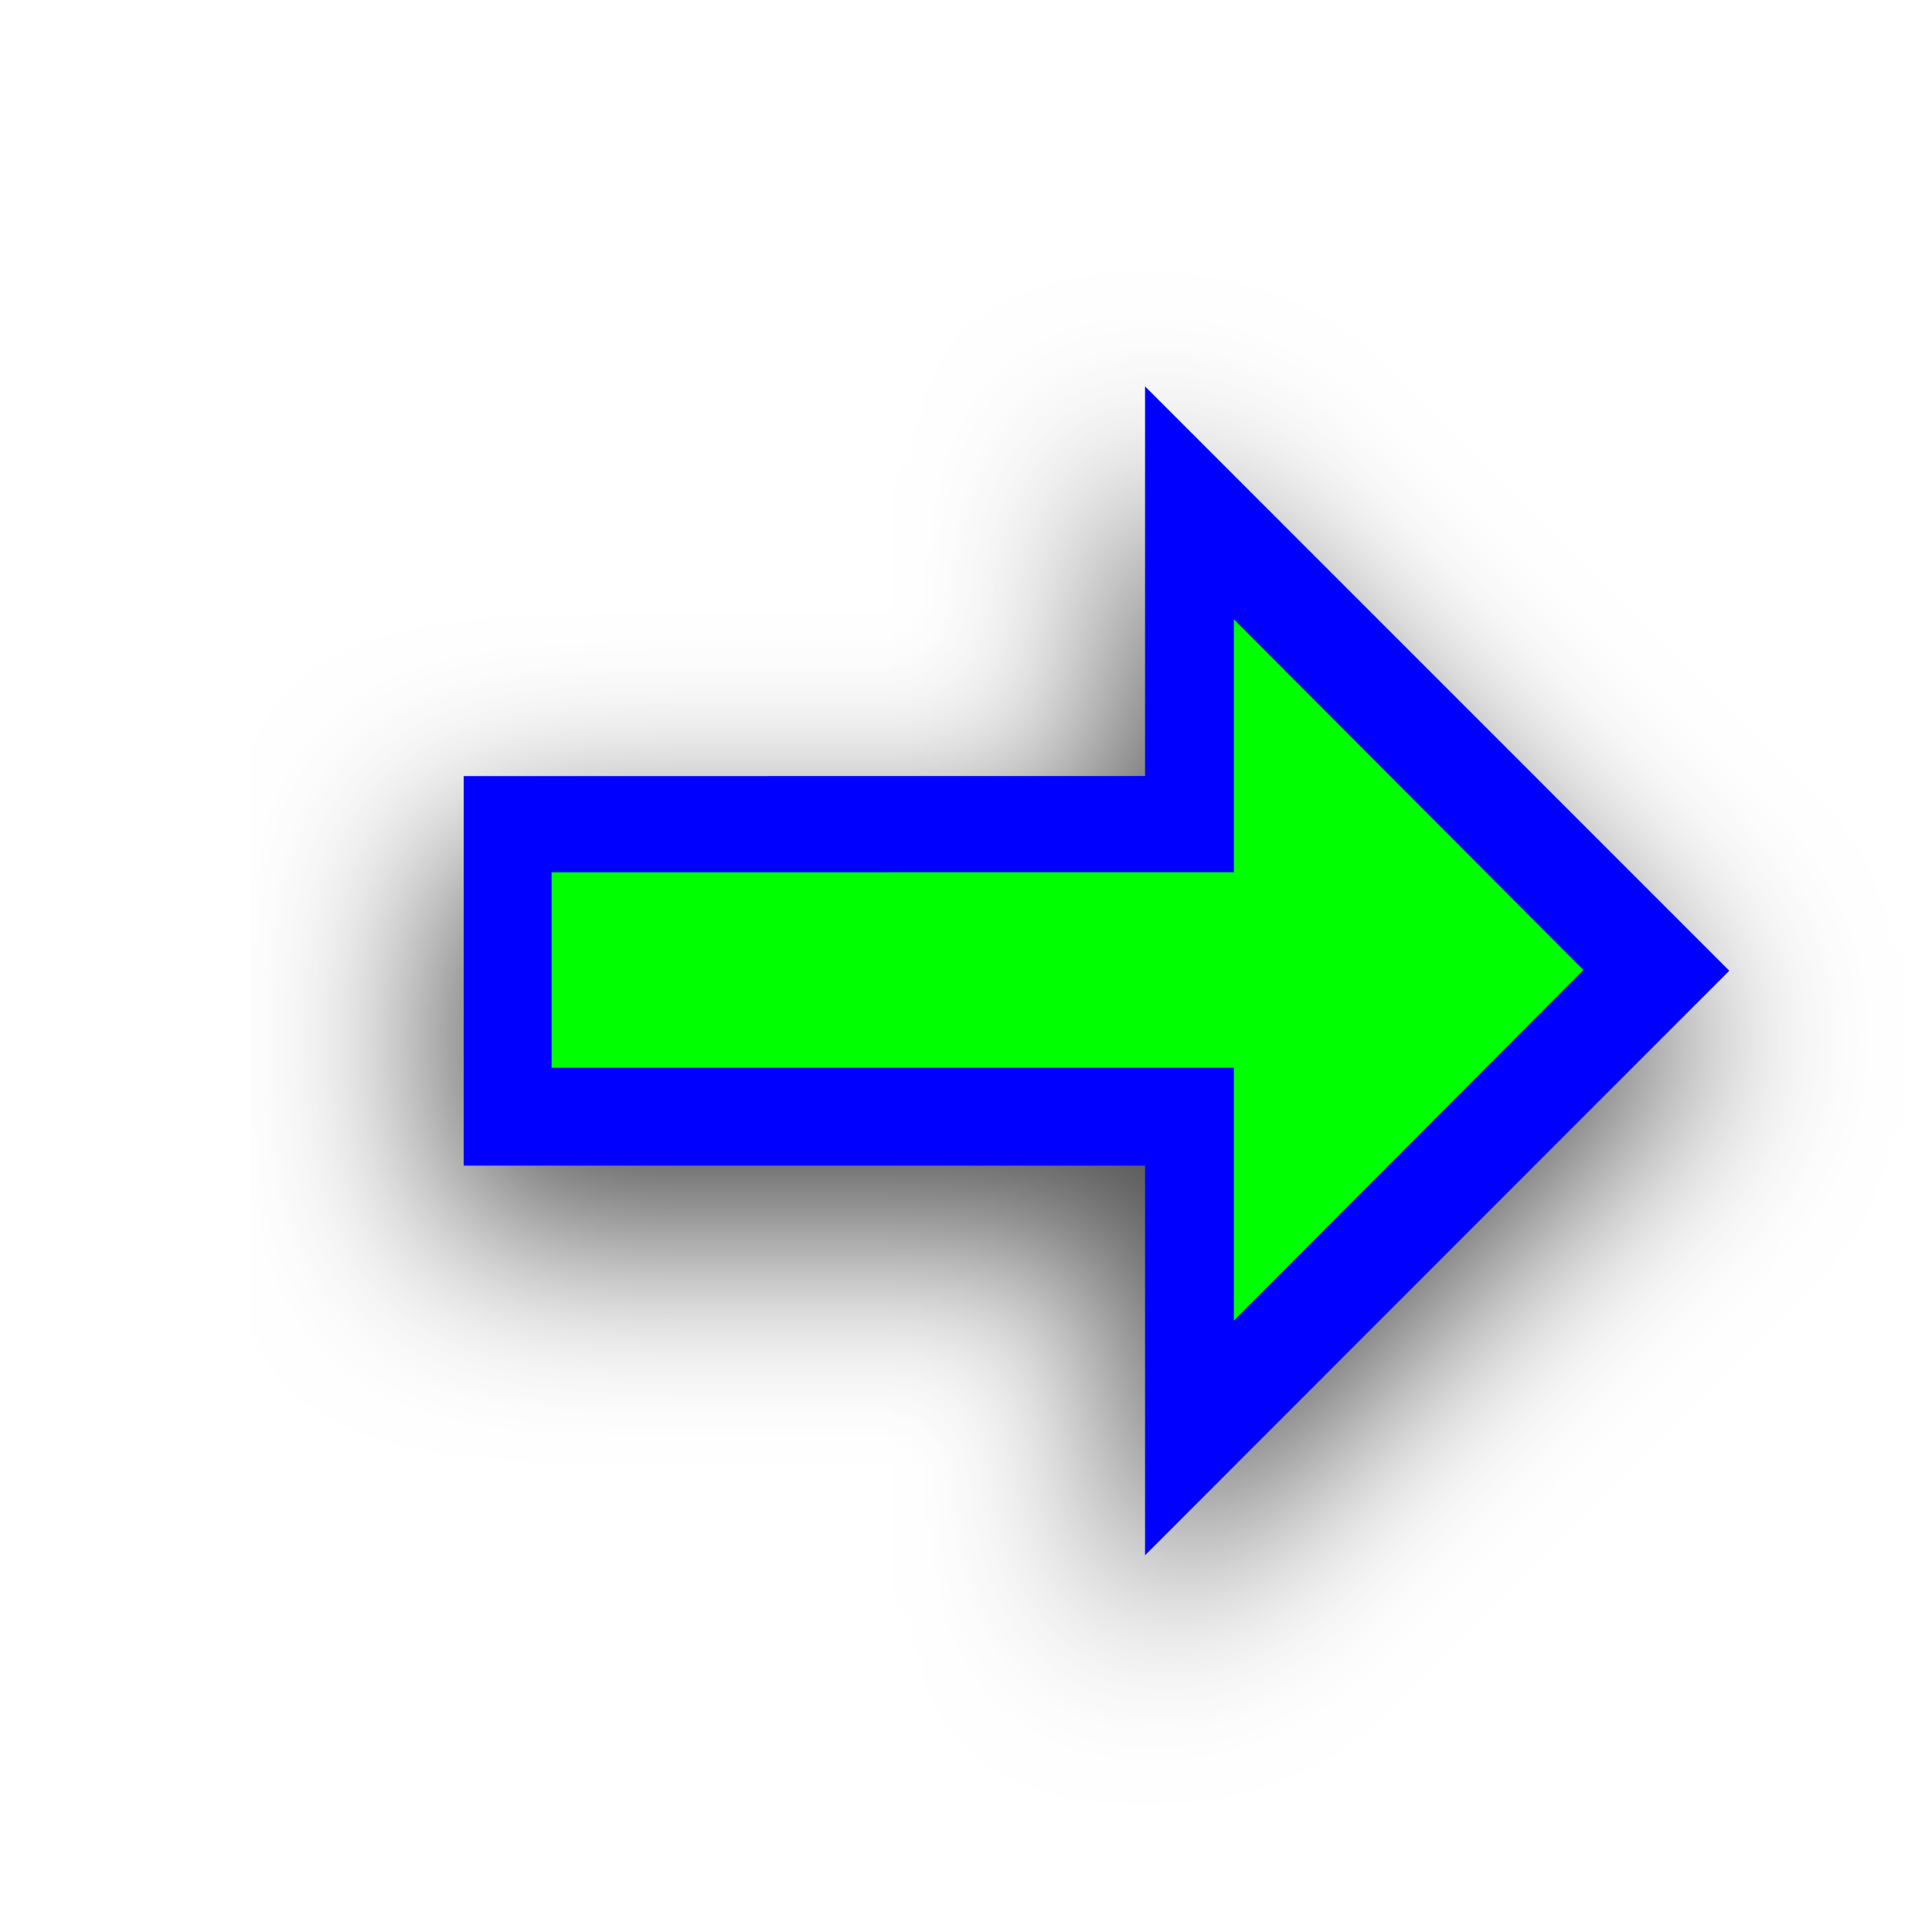
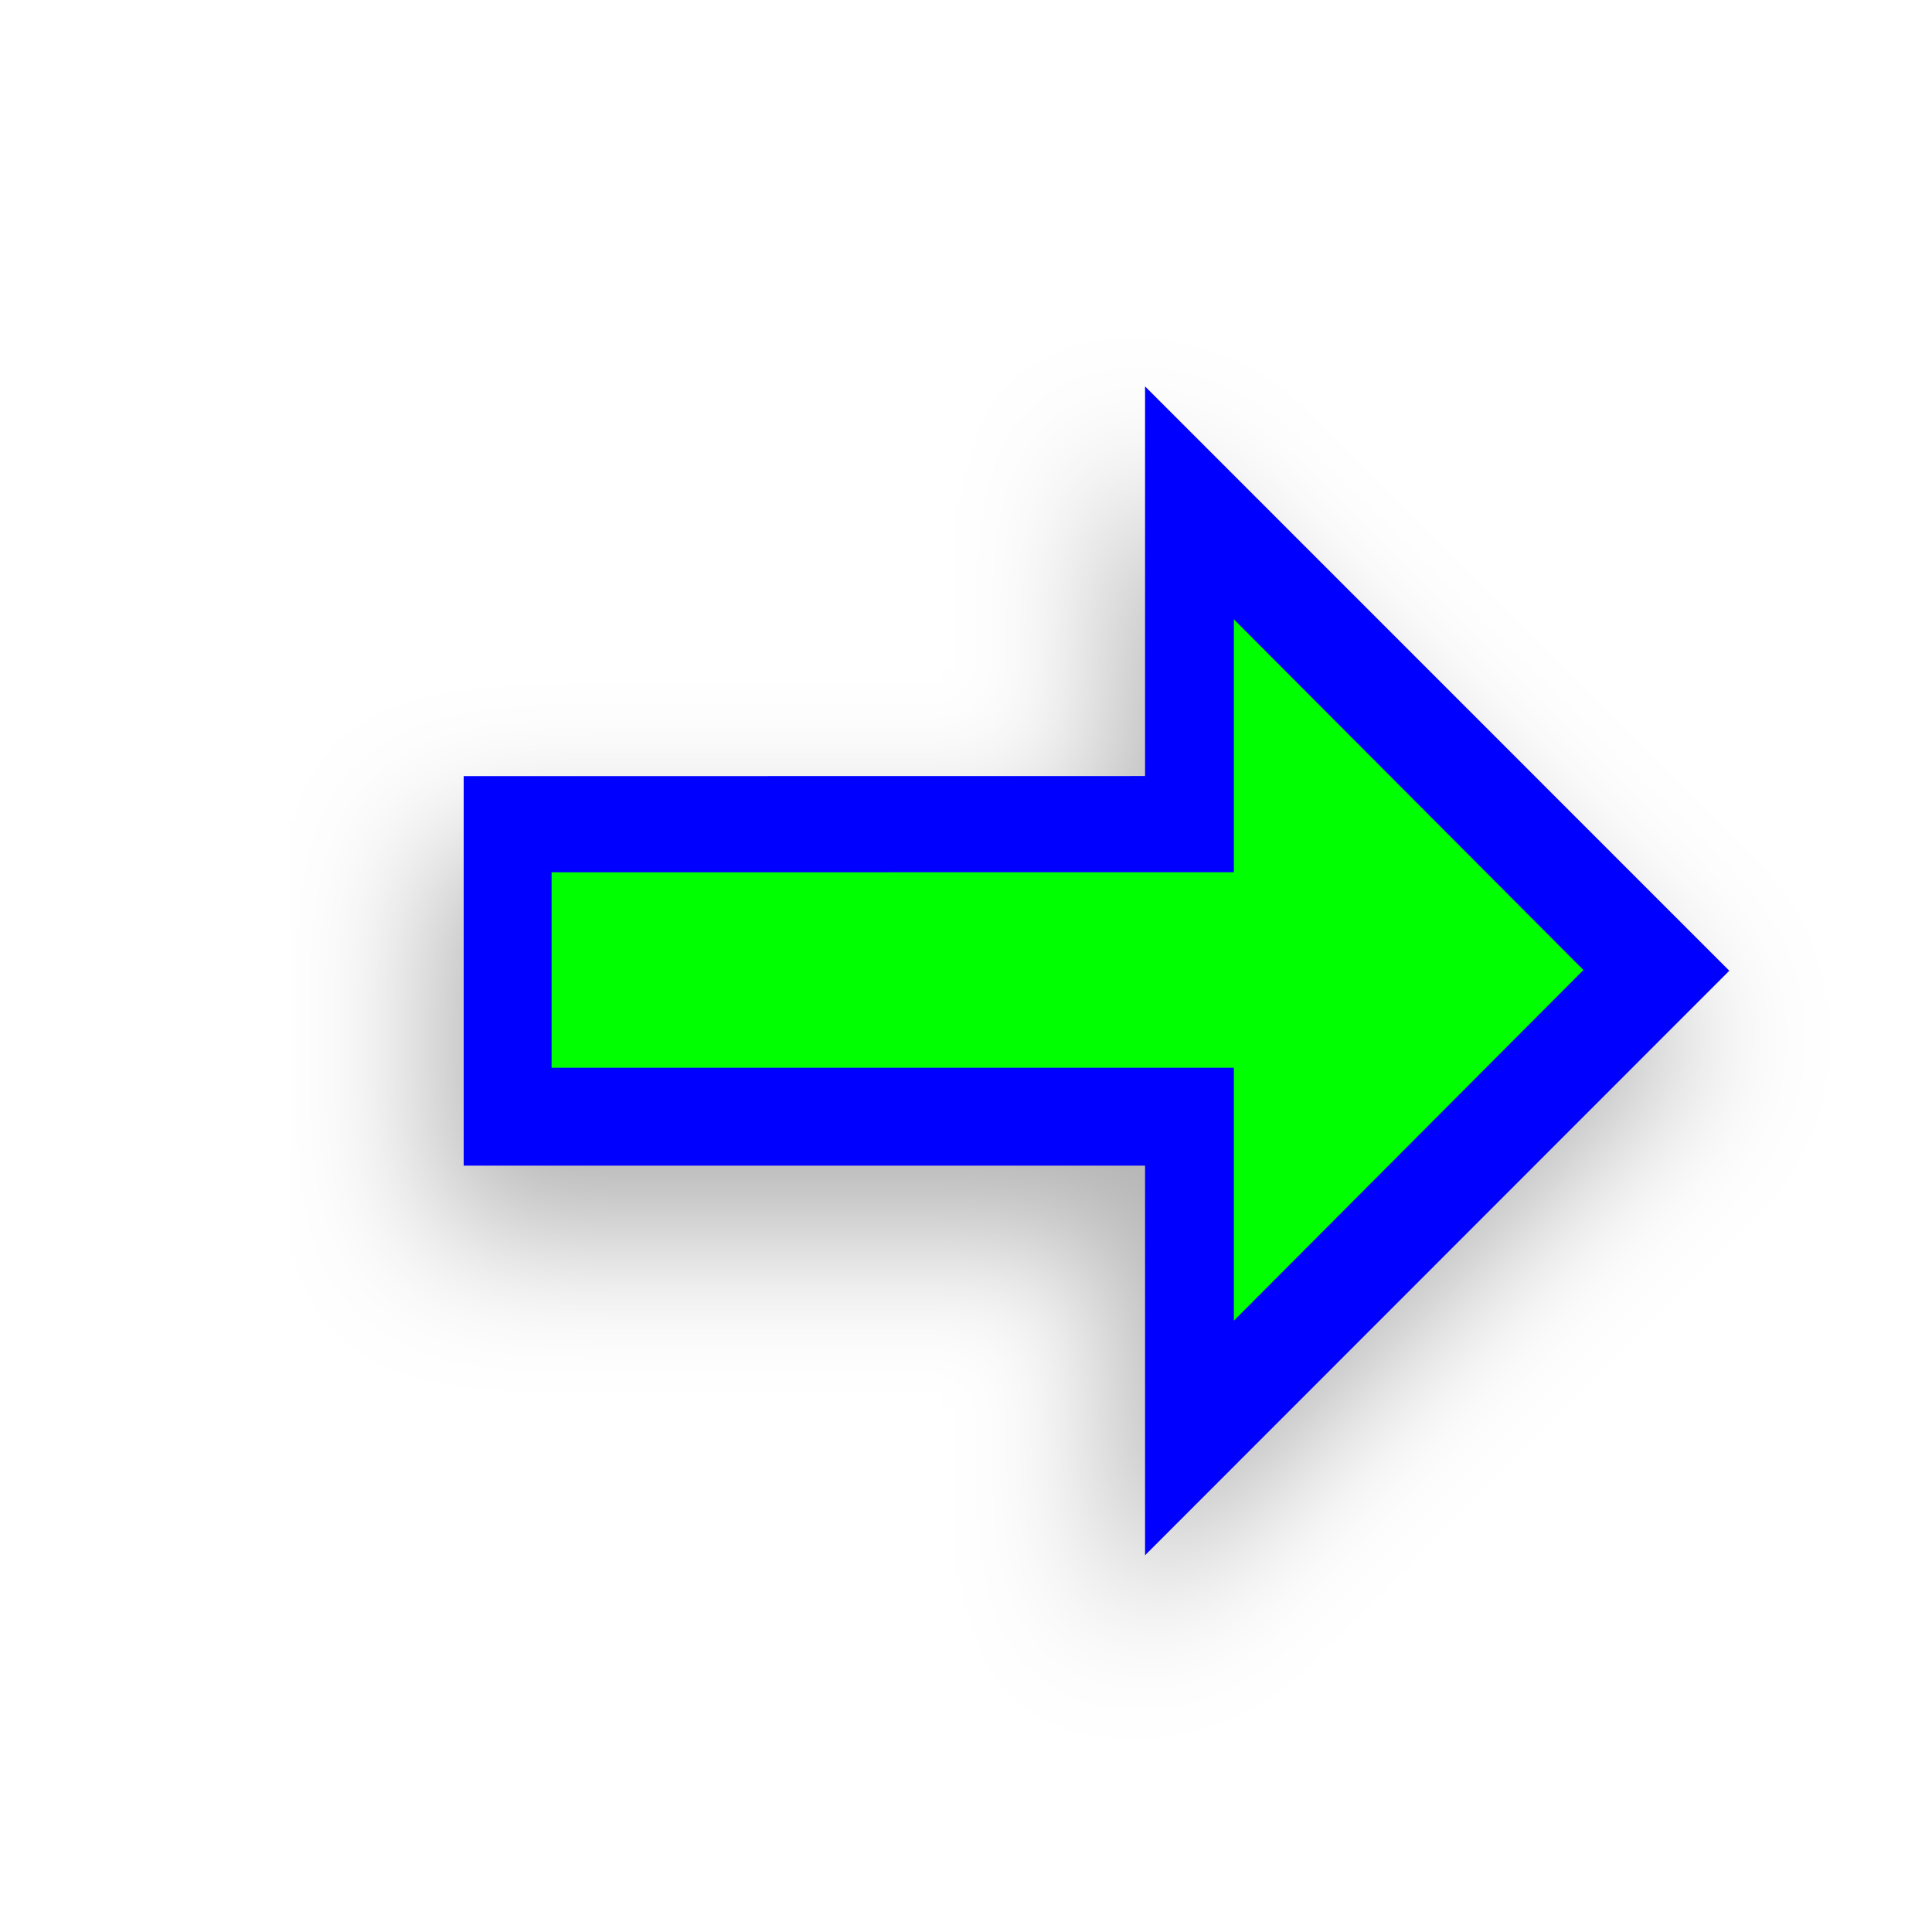
<svg xmlns="http://www.w3.org/2000/svg" width="200" height="200" viewBox="0 0 200 200" fill="none">
-   <g filter="url(#filter0_d)">
+   <g filter="url(#filter0_d_494)">
    <path fill-rule="evenodd" clip-rule="evenodd" d="M48 80.343L118.536 80.333V40L179.014 100.49L118.536 161V120.667H48V80.343Z" fill="#0000FF" />
  </g>
  <path fill-rule="evenodd" clip-rule="evenodd" d="M57.1 110.536H127.73V136.714L163.913 100.414L127.73 64.114V90.291L57.1 90.301V110.536Z" fill="#00FF00" />
  <defs>
-     <filter id="filter0_d" x="26" y="27" width="171.014" height="161" filterUnits="userSpaceOnUse" color-interpolation-filters="sRGB">
+     <filter id="filter0_d_494" x="30" y="32" width="161.014" height="151" filterUnits="userSpaceOnUse" color-interpolation-filters="sRGB">
      <feFlood flood-opacity="0" result="BackgroundImageFix" />
      <feColorMatrix in="SourceAlpha" type="matrix" values="0 0 0 0 0 0 0 0 0 0 0 0 0 0 0 0 0 0 127 0" result="hardAlpha" />
-       <feOffset dx="-2" dy="7" />
-       <feGaussianBlur stdDeviation="10" />
-       <feColorMatrix type="matrix" values="0 0 0 0 0 0 0 0 0 0 0 0 0 0 0 0 0 0 0.7 0" />
-       <feBlend mode="normal" in2="BackgroundImageFix" result="effect1_dropShadow" />
-       <feBlend mode="normal" in="SourceGraphic" in2="effect1_dropShadow" result="shape" />
+       <feOffset dx="-3" dy="7" />
+       <feGaussianBlur stdDeviation="7.5" />
+       <feColorMatrix type="matrix" values="0 0 0 0 0 0 0 0 0 0 0 0 0 0 0 0 0 0 0.3 0" />
+       <feBlend mode="normal" in2="BackgroundImageFix" result="effect1_dropShadow_494" />
+       <feBlend mode="normal" in="SourceGraphic" in2="effect1_dropShadow_494" result="shape" />
    </filter>
  </defs>
</svg>
